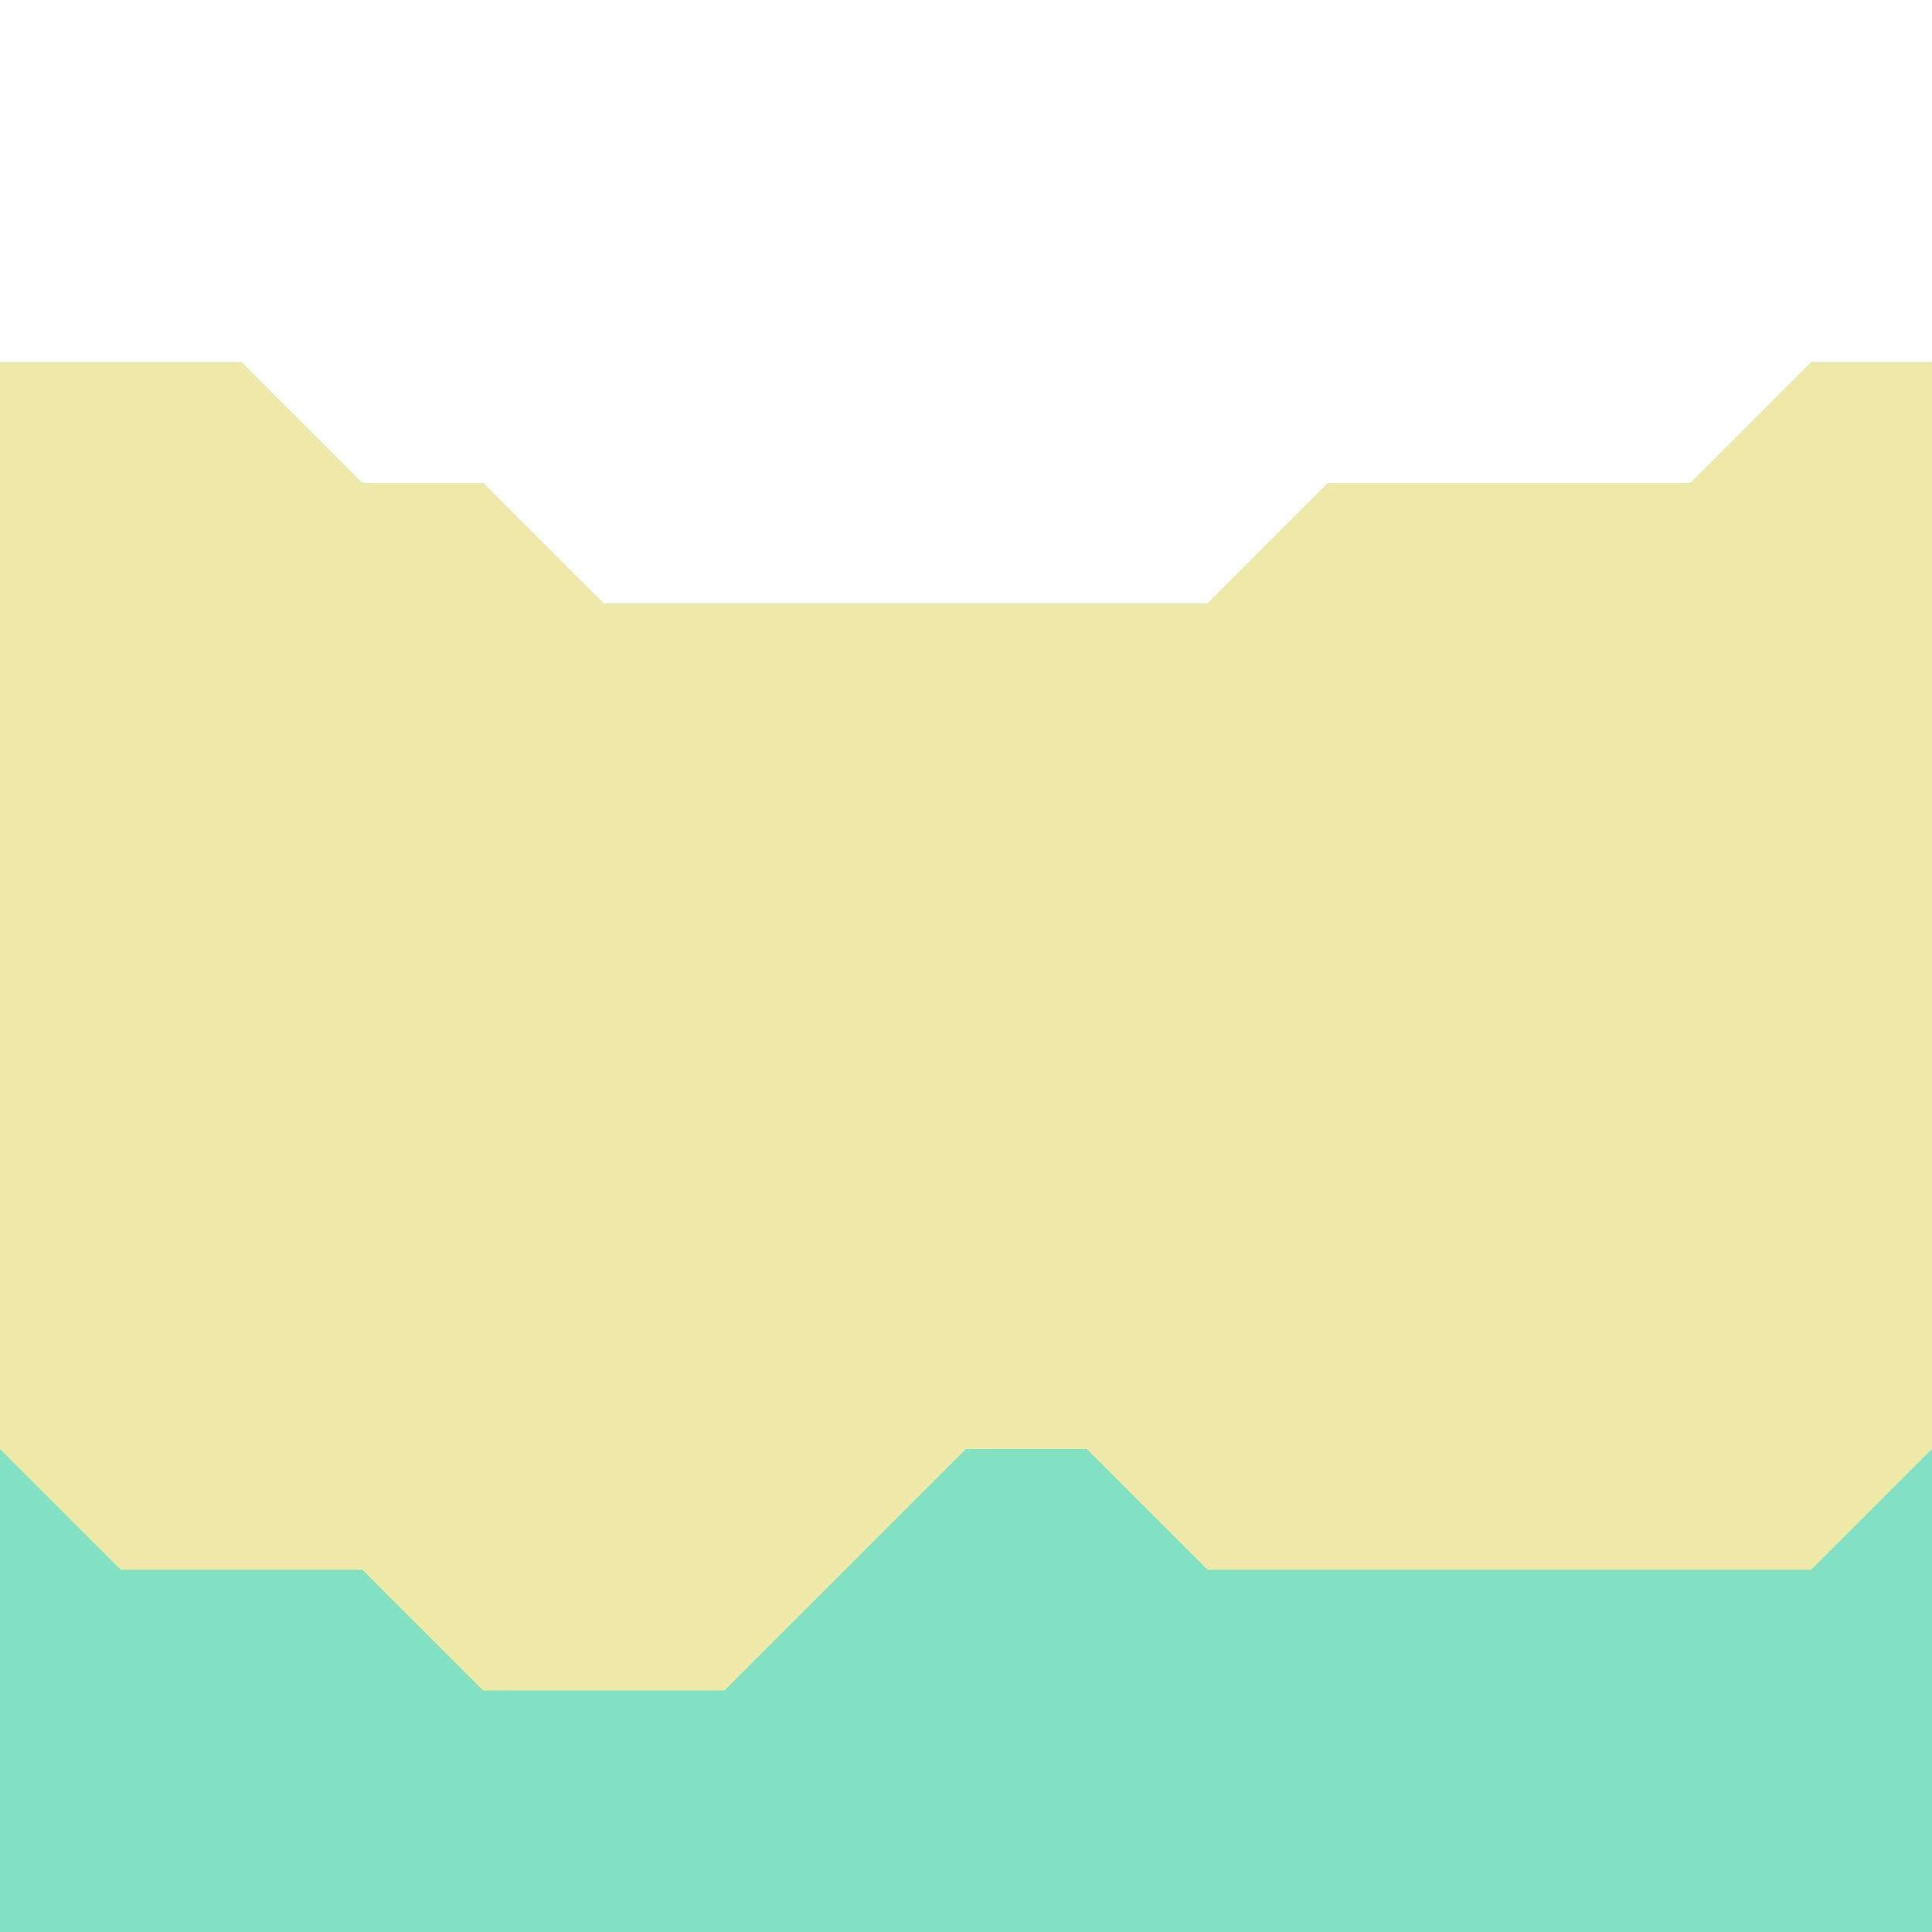
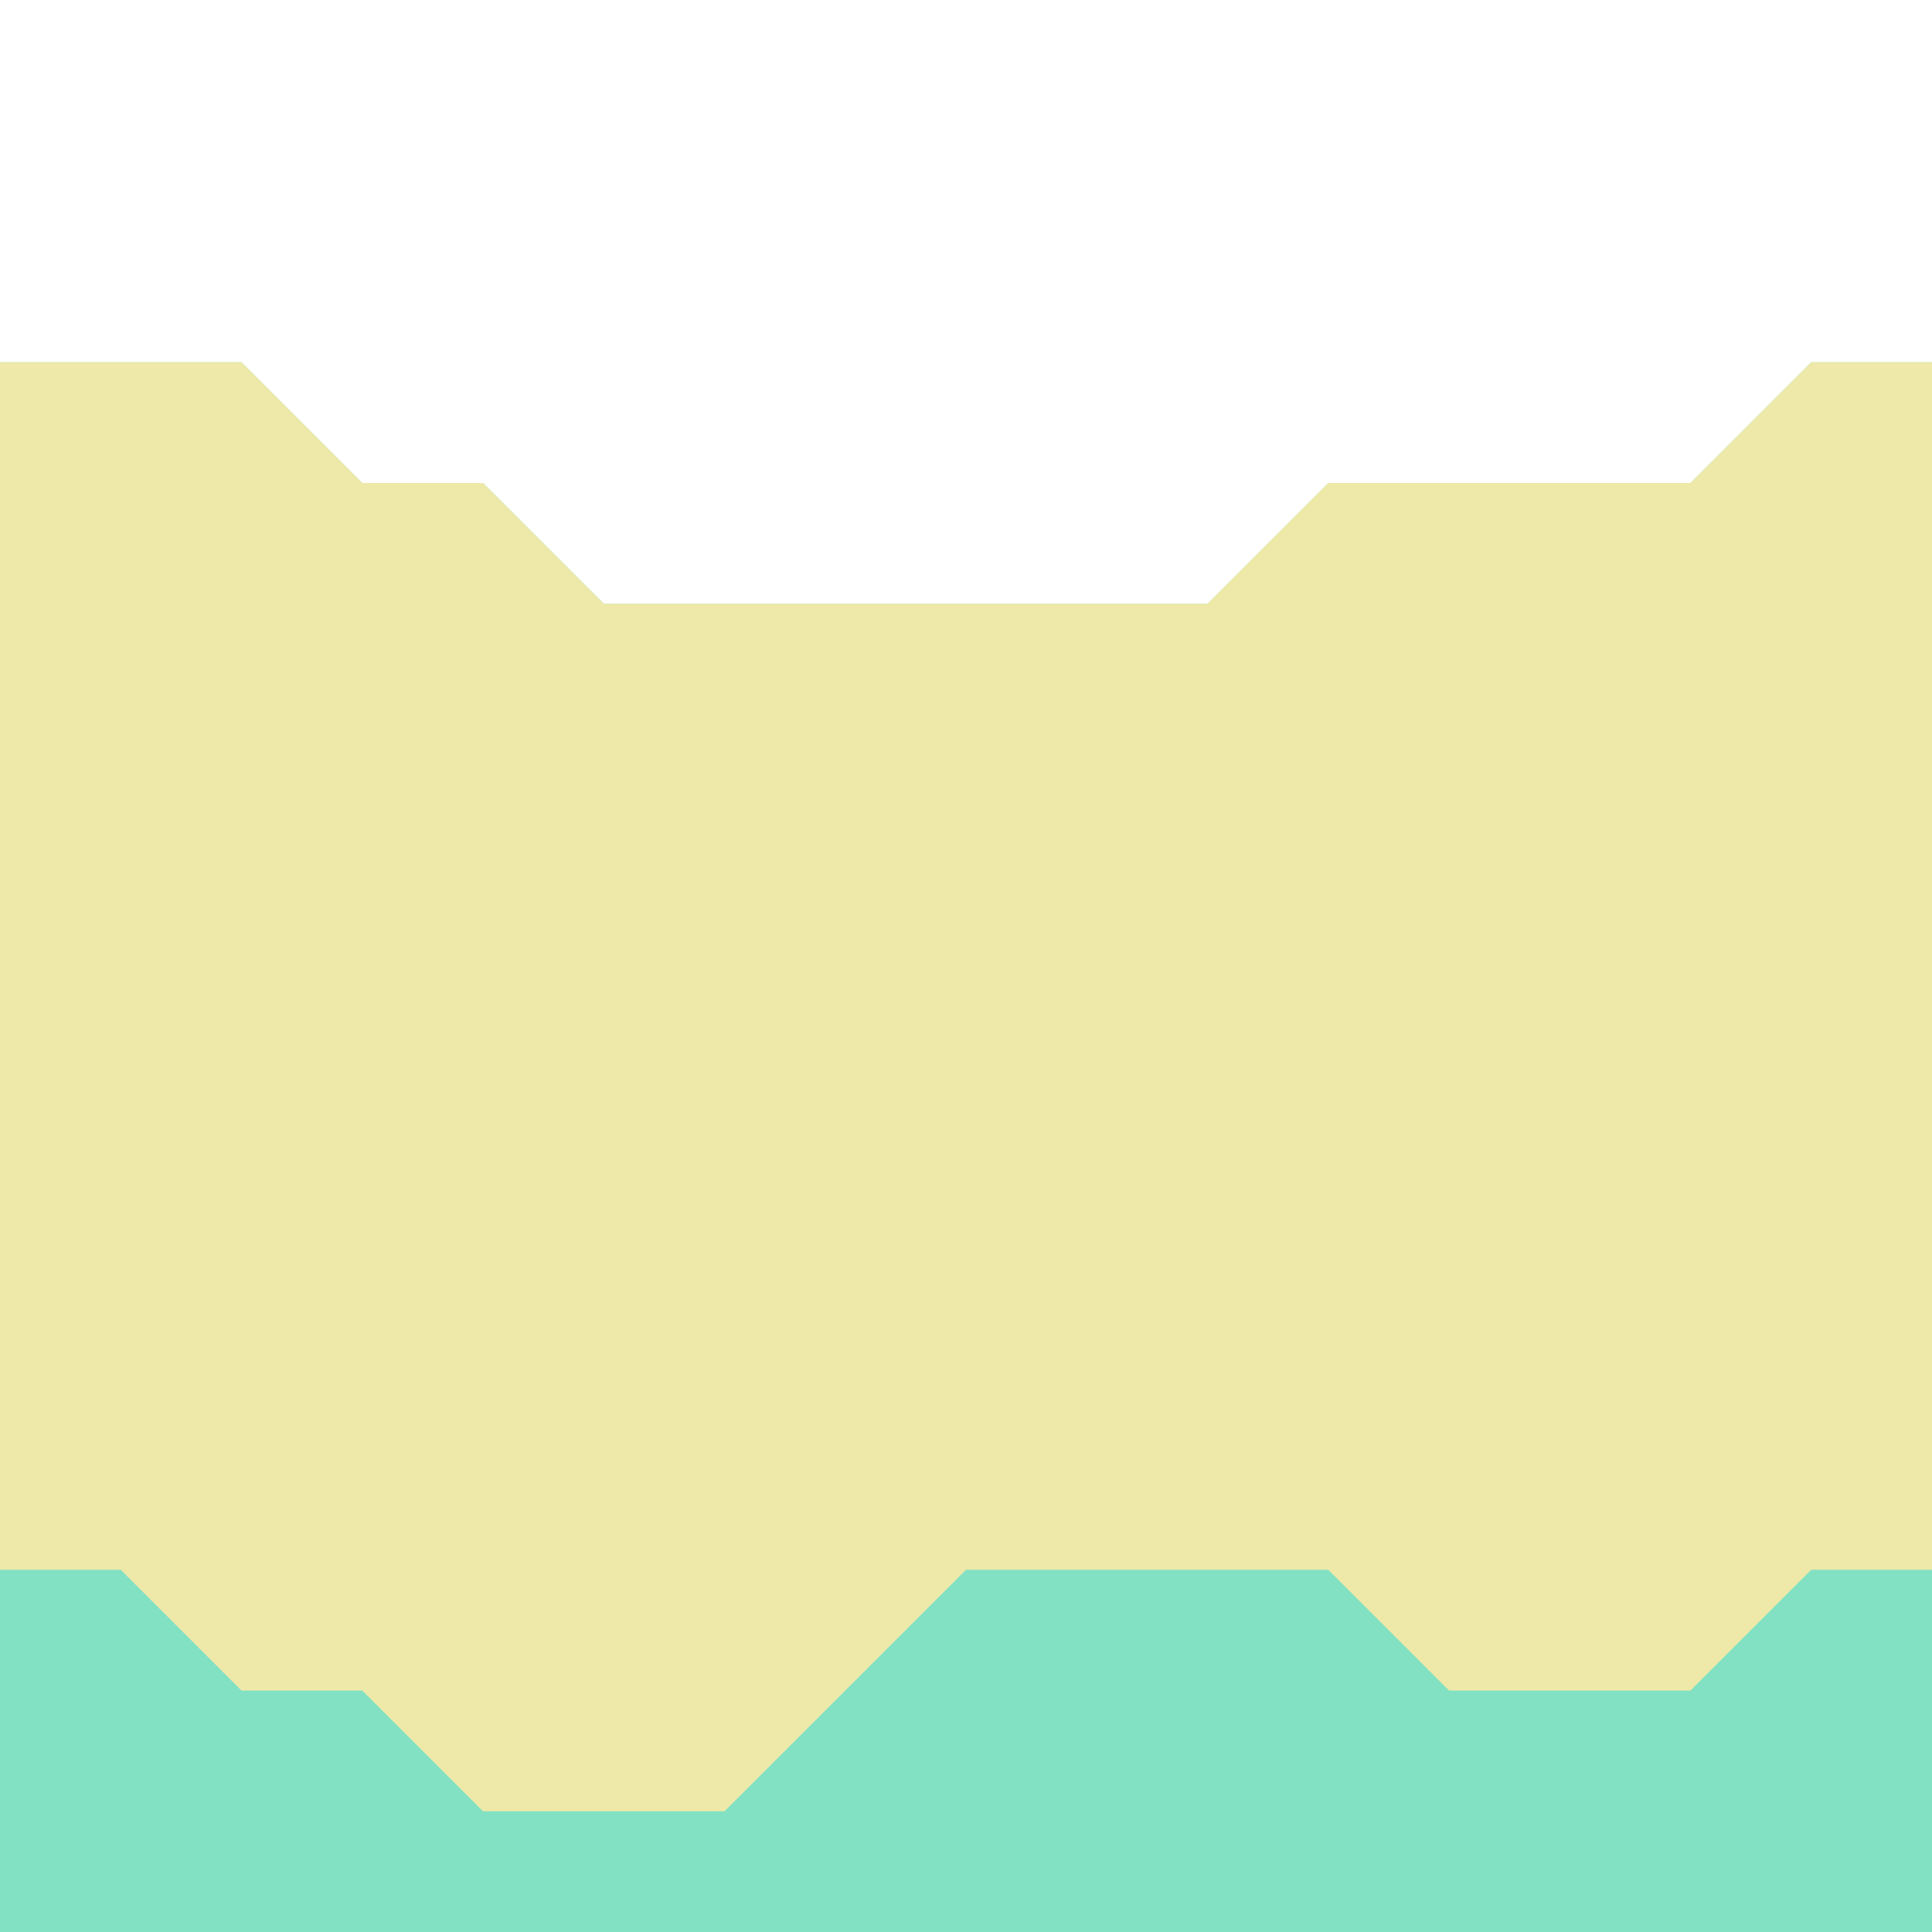
<svg xmlns="http://www.w3.org/2000/svg" viewBox="0 0 16 16" width="160" height="160">
  <path d="M 0 16 L 0 3 L 2 3 L 3 4 L 4 4 L 5 5 L 10 5 L 11 4 L 14 4 L 15 3 L 16 3 L 16 16 Z" fill="#83e1c3" />
-   <path d="M 15 13 L 10 13 L 9 12 L 8 12 L 6 14 L 4 14 L 3 13 L 1 13 L 0 12 L 0 3 L 2 3 L 3 4 L 4 4 L 5 5 L 10 5 L 11 4 L 14 4 L 15 3 L 16 3 L 16 12 Z" fill="#eee9a9" />
+   <path d="M 15 13 L 14 14 L 12 14 L 11 13 L 8 13 L 6 15 L 4 15 L 3 14 L 2 14 L 1 13 L 0 13 L 0 3 L 2 3 L 3 4 L 4 4 L 5 5 L 10 5 L 11 4 L 14 4 L 15 3 L 16 3 L 16 13 Z" fill="#eee9a9" />
</svg>
